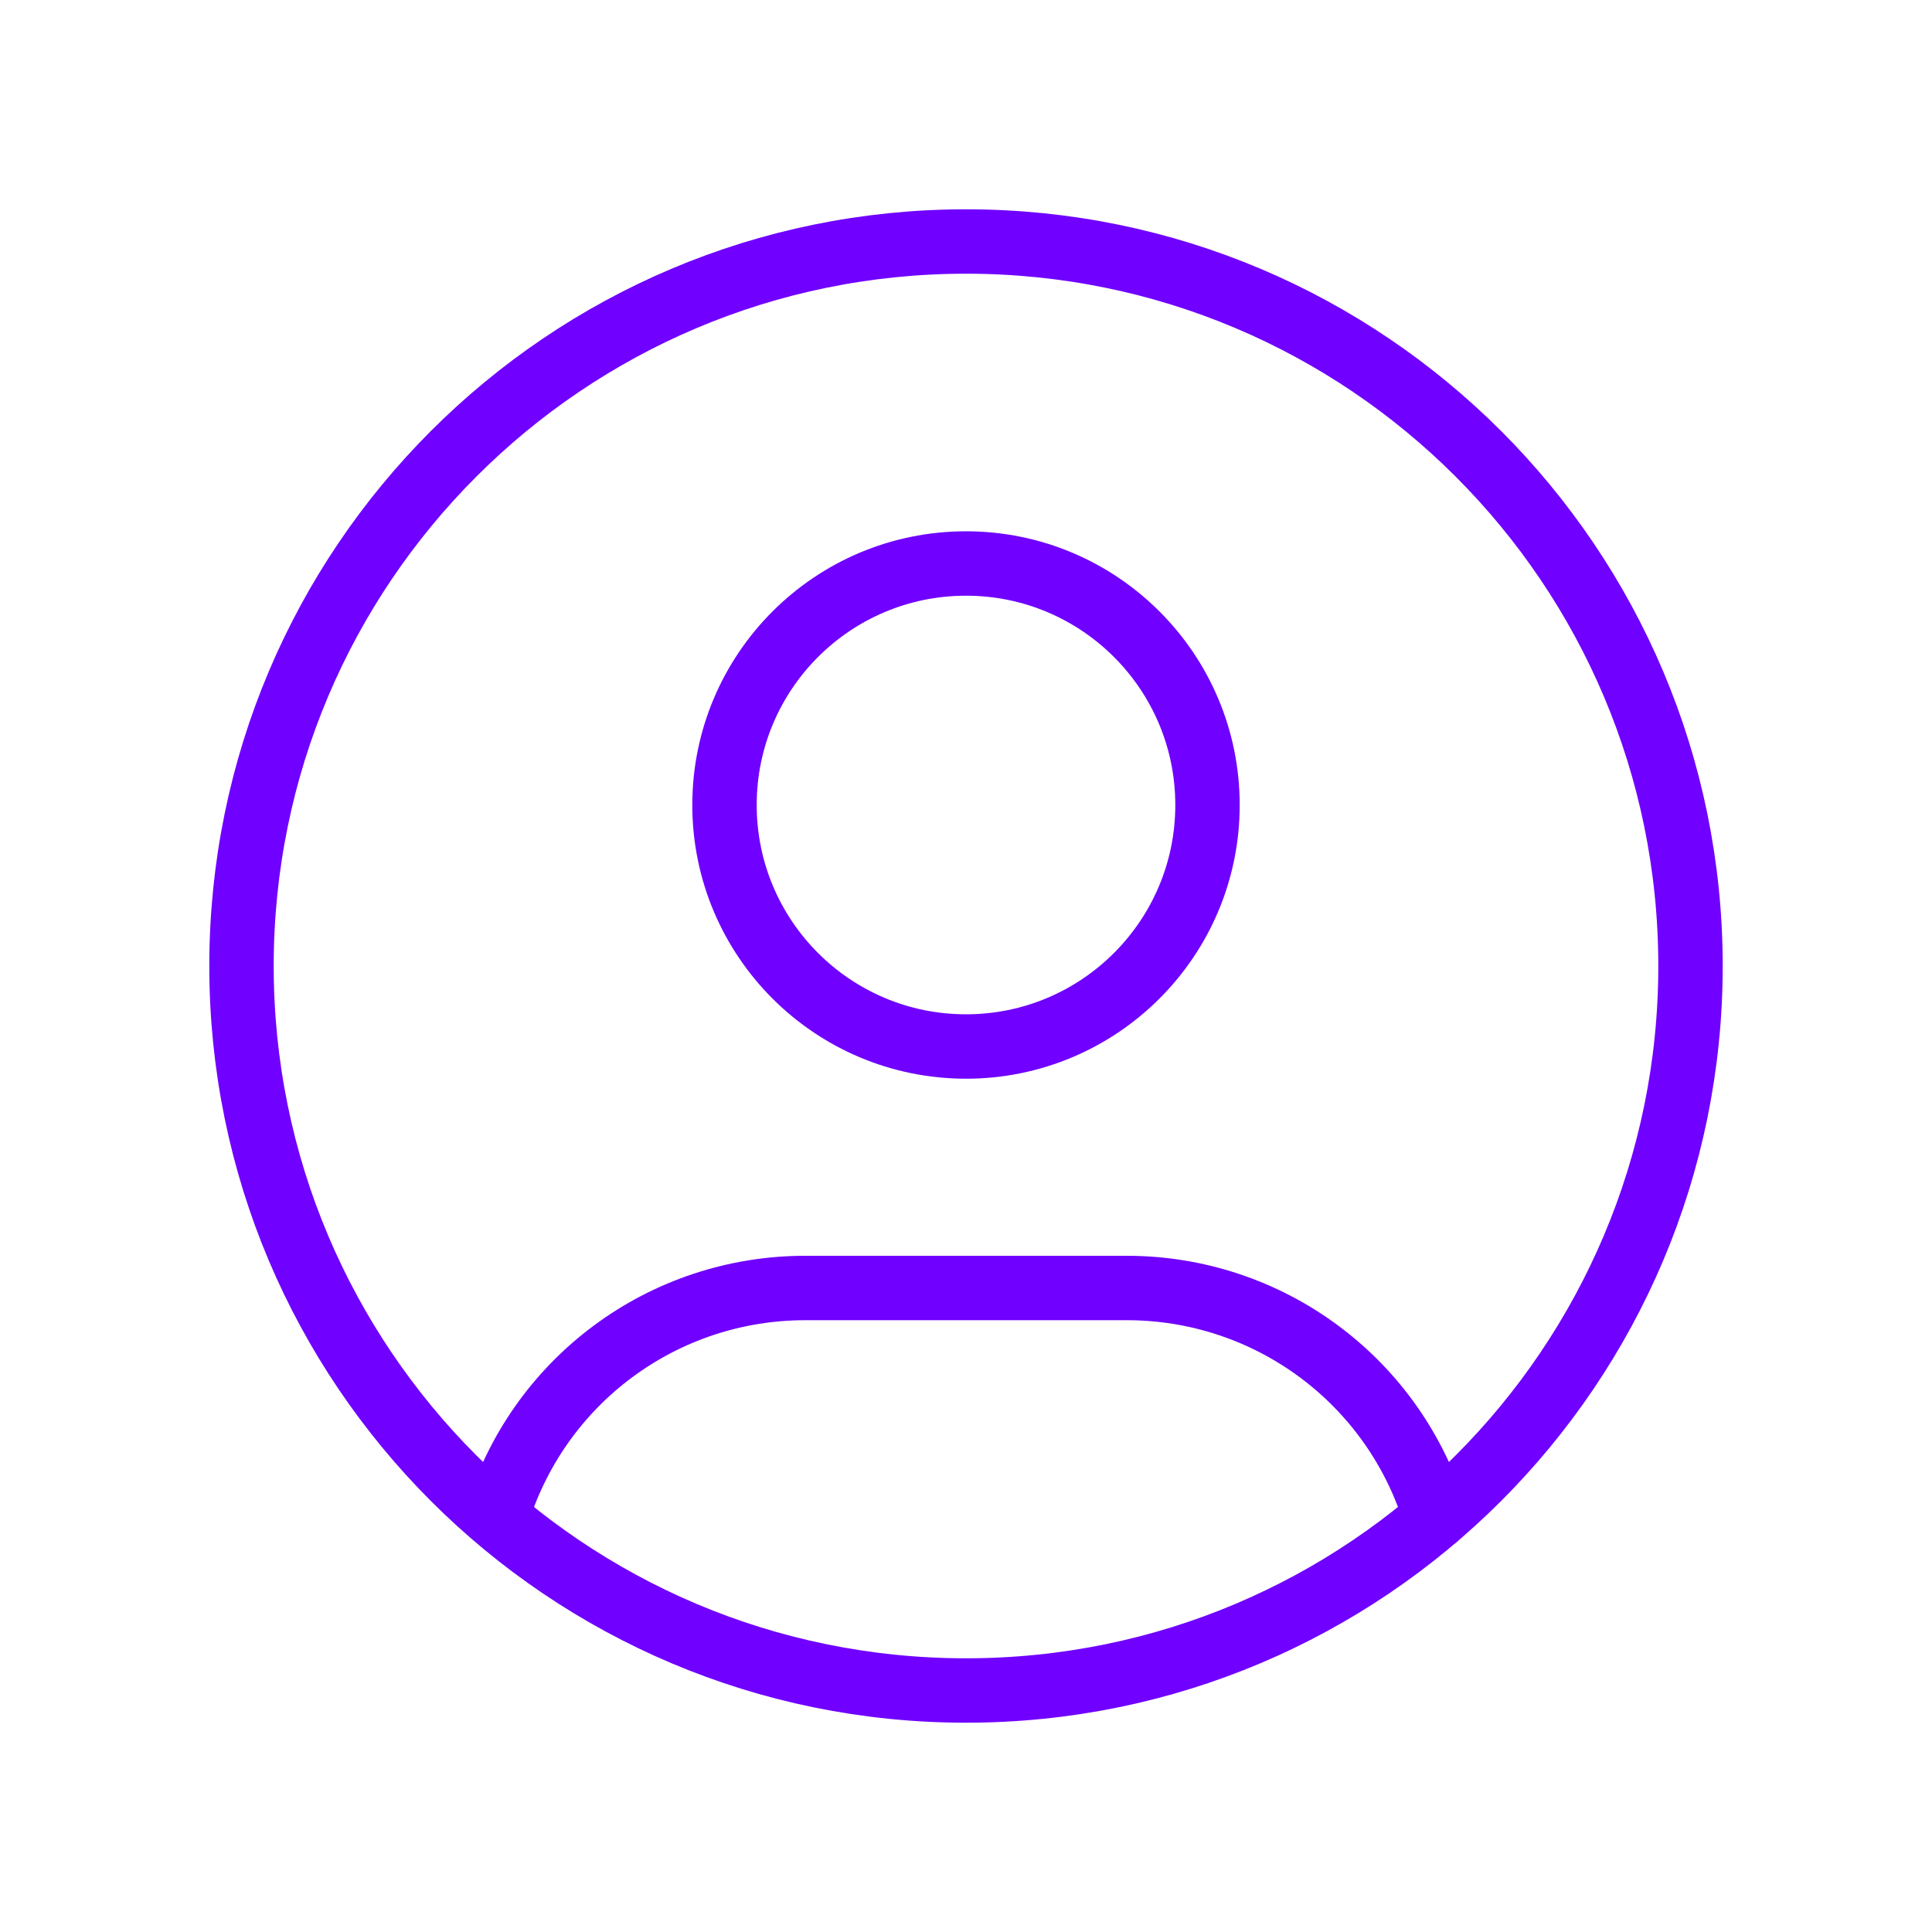
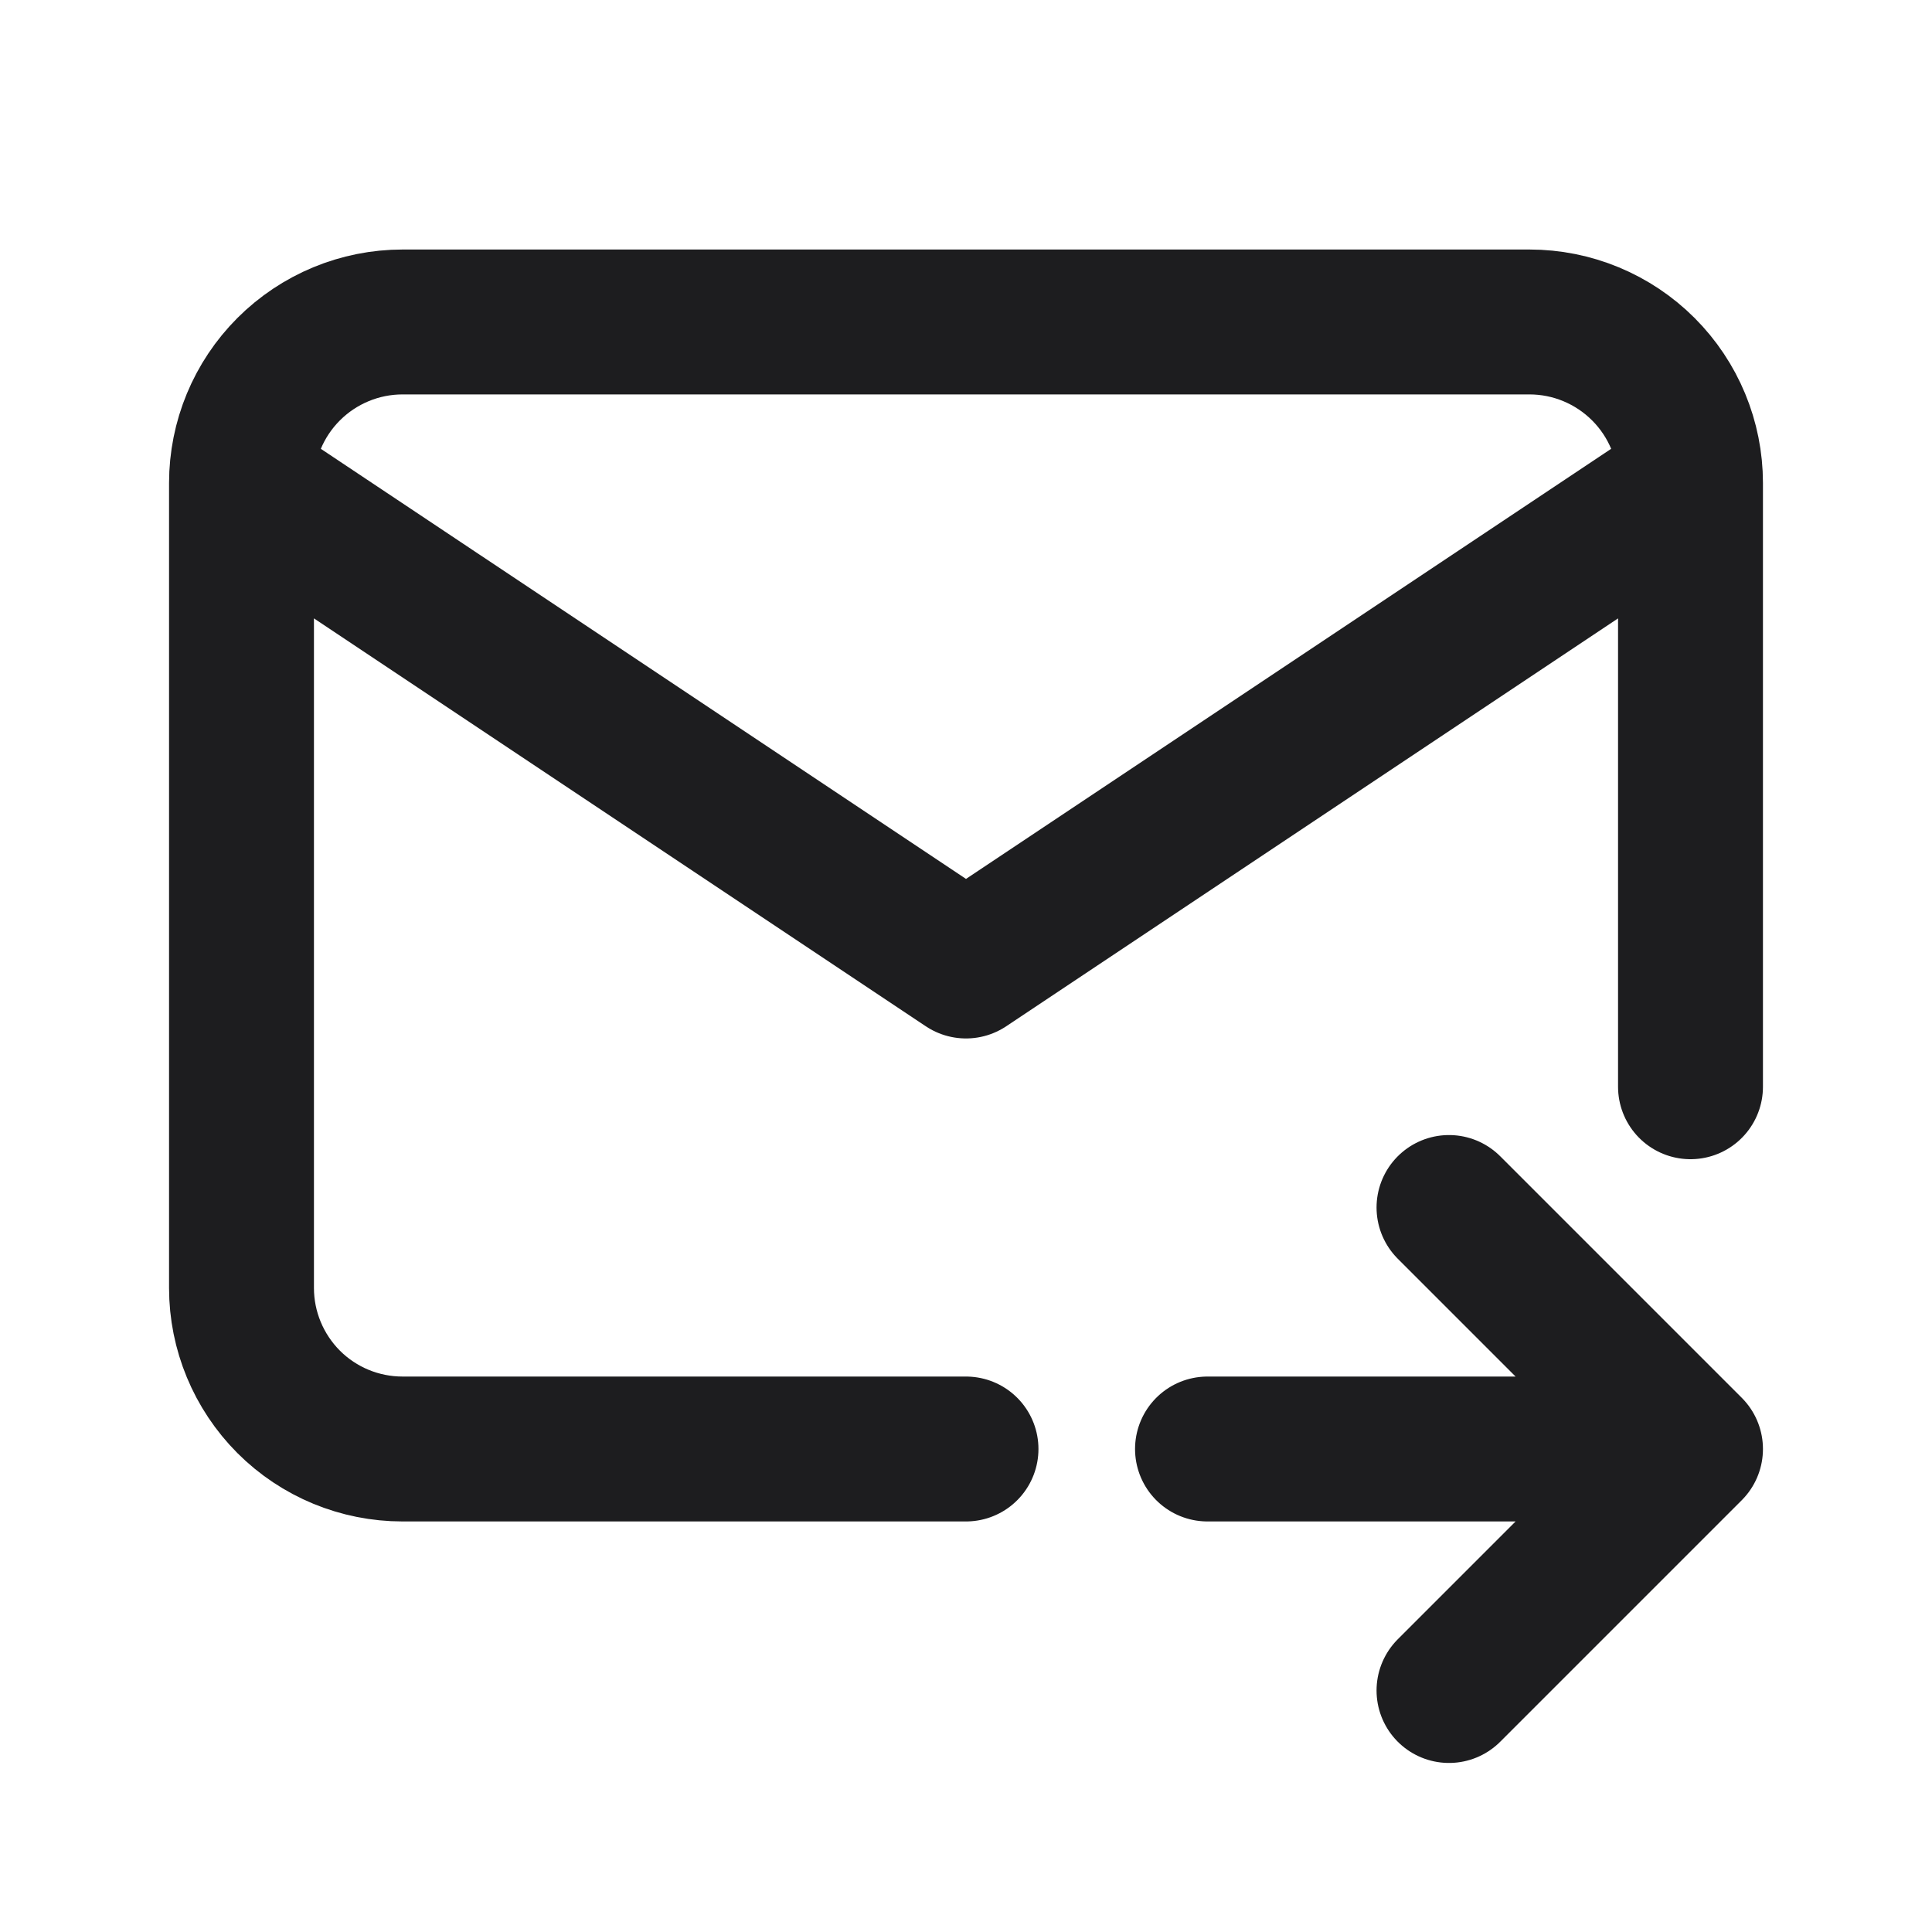
- <svg xmlns="http://www.w3.org/2000/svg" width="42" height="42" viewBox="0 0 42 42" fill="none">
-   <path d="M10.794 32.986C11.227 31.544 12.113 30.281 13.321 29.383C14.529 28.484 15.995 28 17.5 28L24.5 28C26.007 28 27.474 28.485 28.683 29.386C29.892 30.286 30.778 31.552 31.209 32.996M36.75 21C36.75 29.698 29.698 36.75 21 36.75C12.302 36.75 5.25 29.698 5.25 21C5.25 12.302 12.302 5.25 21 5.25C29.698 5.25 36.75 12.302 36.75 21ZM26.25 17.5C26.25 20.399 23.899 22.75 21 22.75C18.101 22.75 15.75 20.399 15.75 17.5C15.75 14.601 18.101 12.25 21 12.25C23.899 12.25 26.25 14.601 26.25 17.5Z" stroke="#7000FF" stroke-width="1.4" stroke-linecap="round" stroke-linejoin="round" />
+ <svg xmlns="http://www.w3.org/2000/svg" width="20" height="20" viewBox="0 0 20 20" fill="none">
+   <path d="M10 15H4.167C3.725 15 3.301 14.825 2.988 14.512C2.676 14.199 2.5 13.775 2.5 13.334V5M2.5 5C2.5 4.558 2.676 4.134 2.988 3.822C3.301 3.509 3.725 3.333 4.167 3.333H15.833C16.275 3.333 16.699 3.509 17.012 3.822C17.324 4.134 17.5 4.558 17.5 5M2.5 5L10 10L17.5 5M17.5 5V11.25M12.5 15H17.5M17.5 15L15 12.5M17.5 15L15 17.5" stroke="#1D1D1F" stroke-width="1.5" stroke-linecap="round" stroke-linejoin="round" />
</svg>
